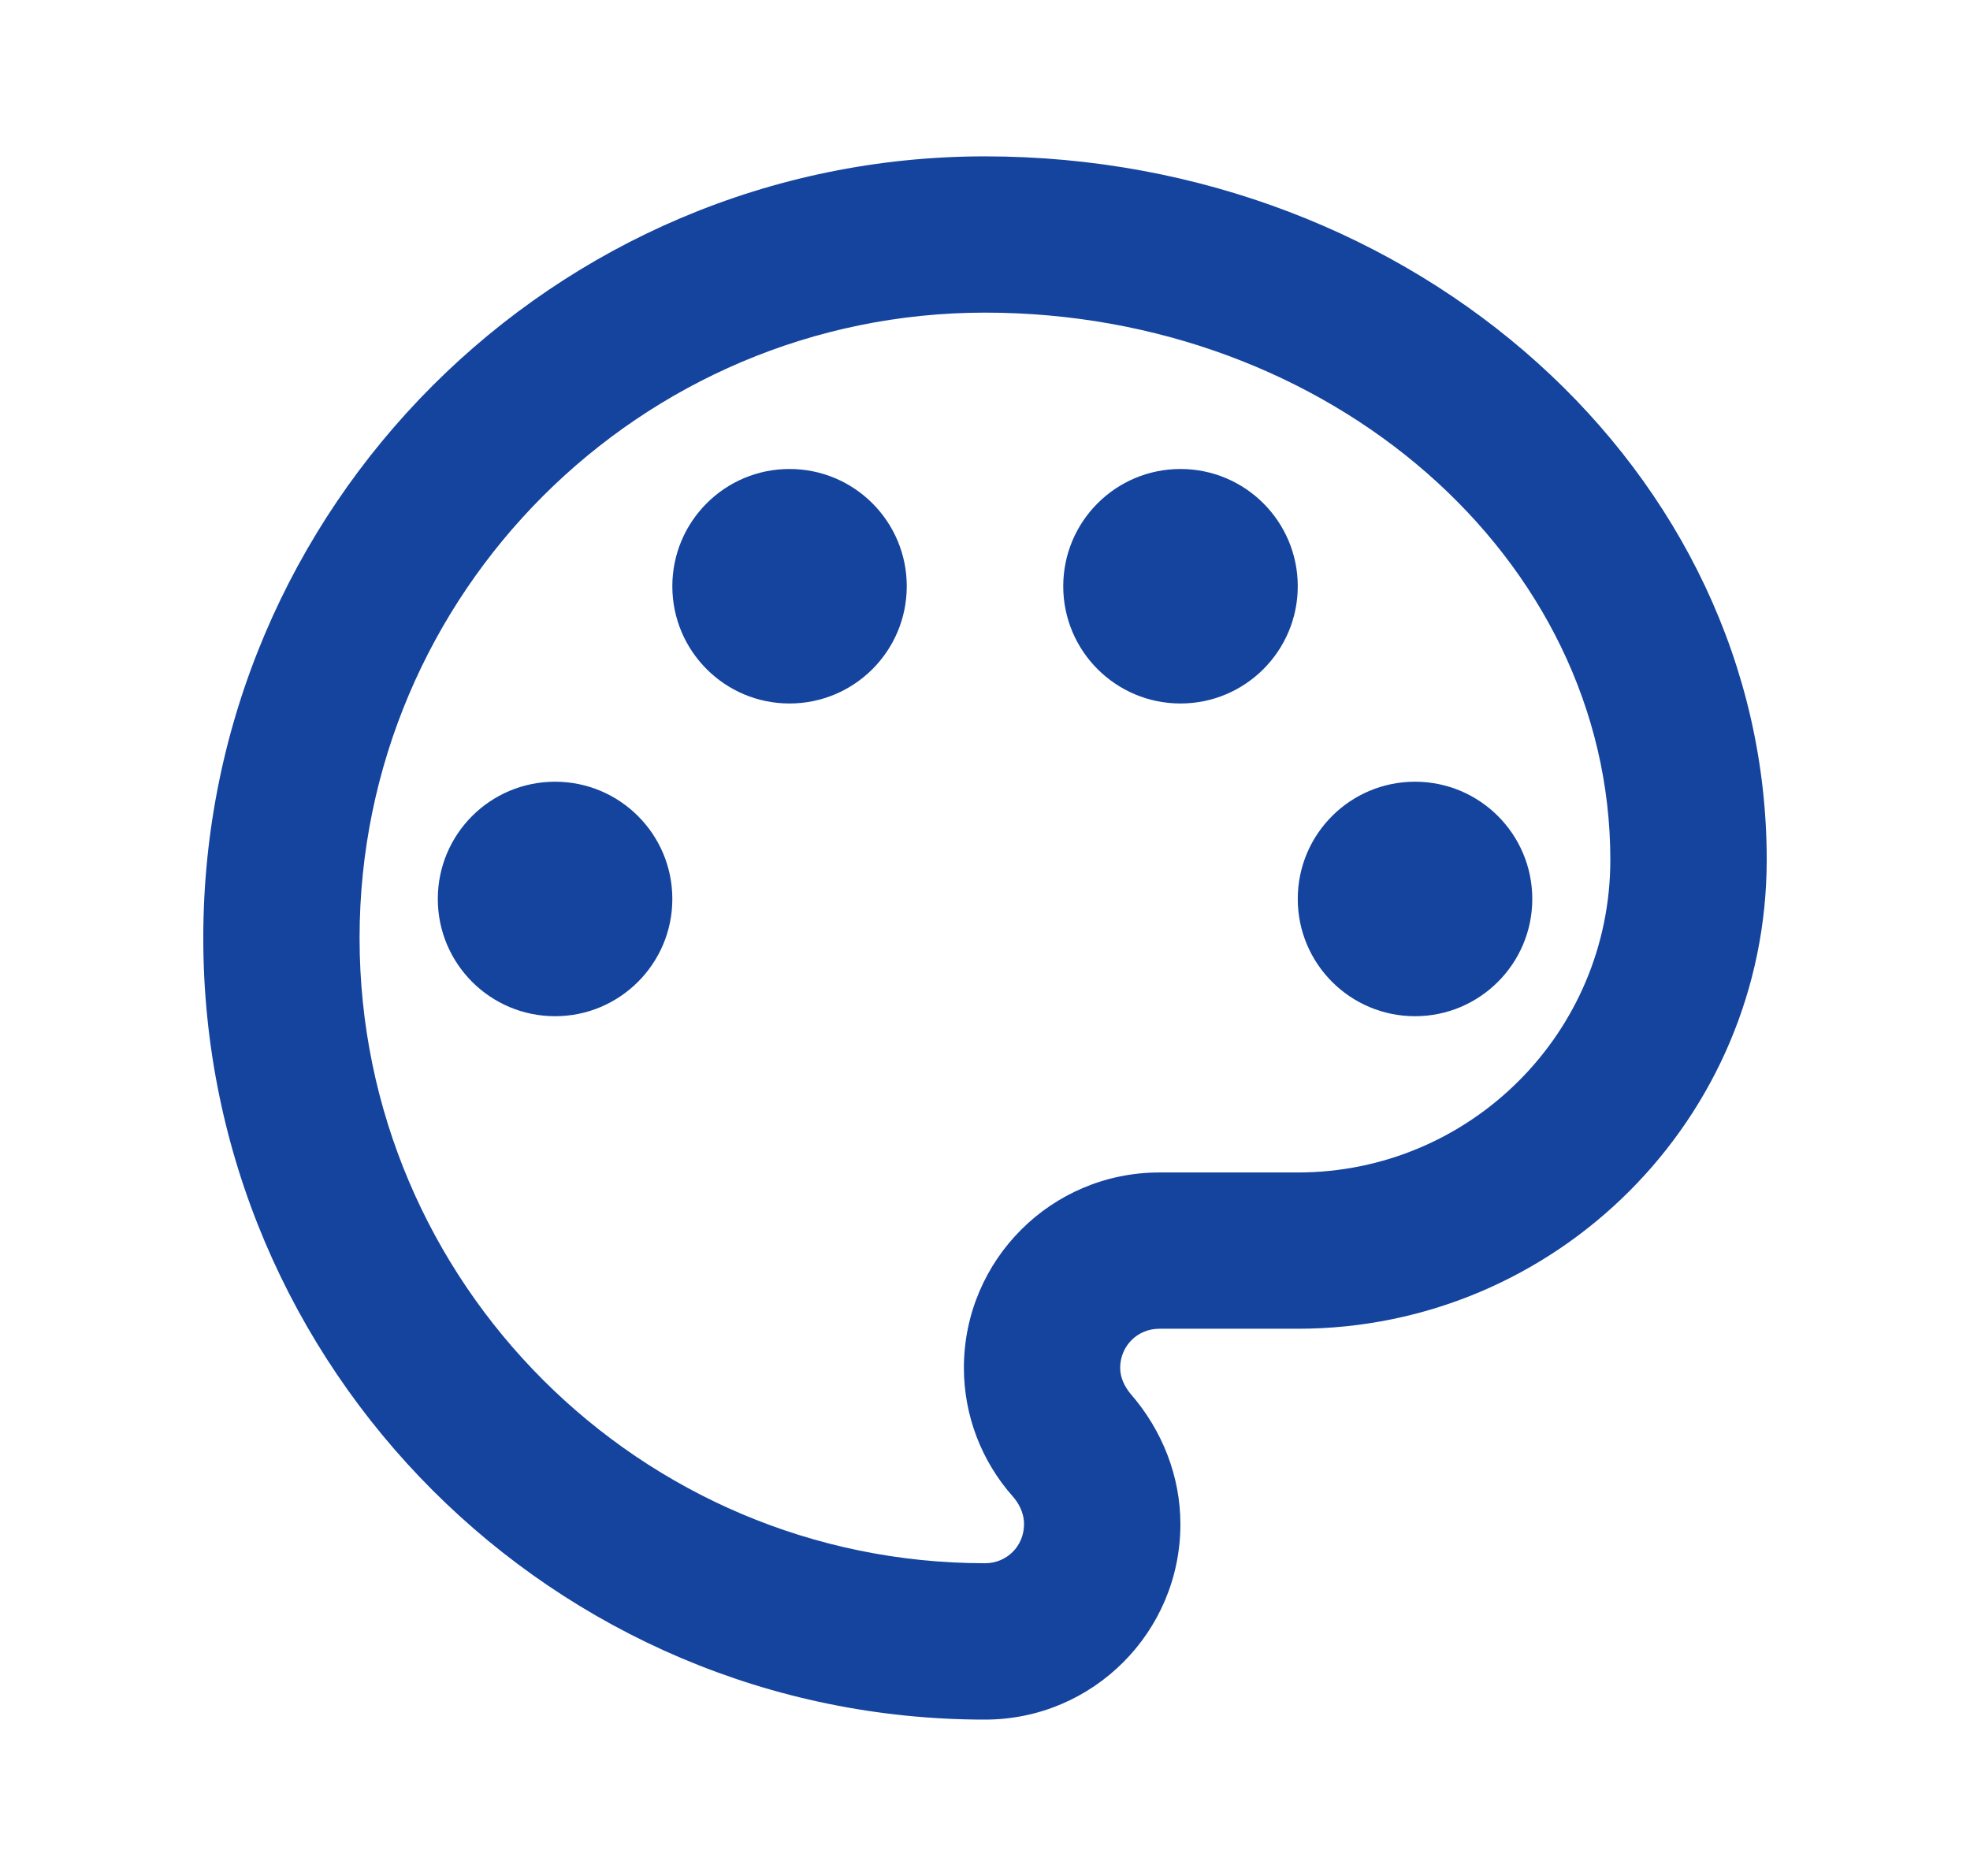
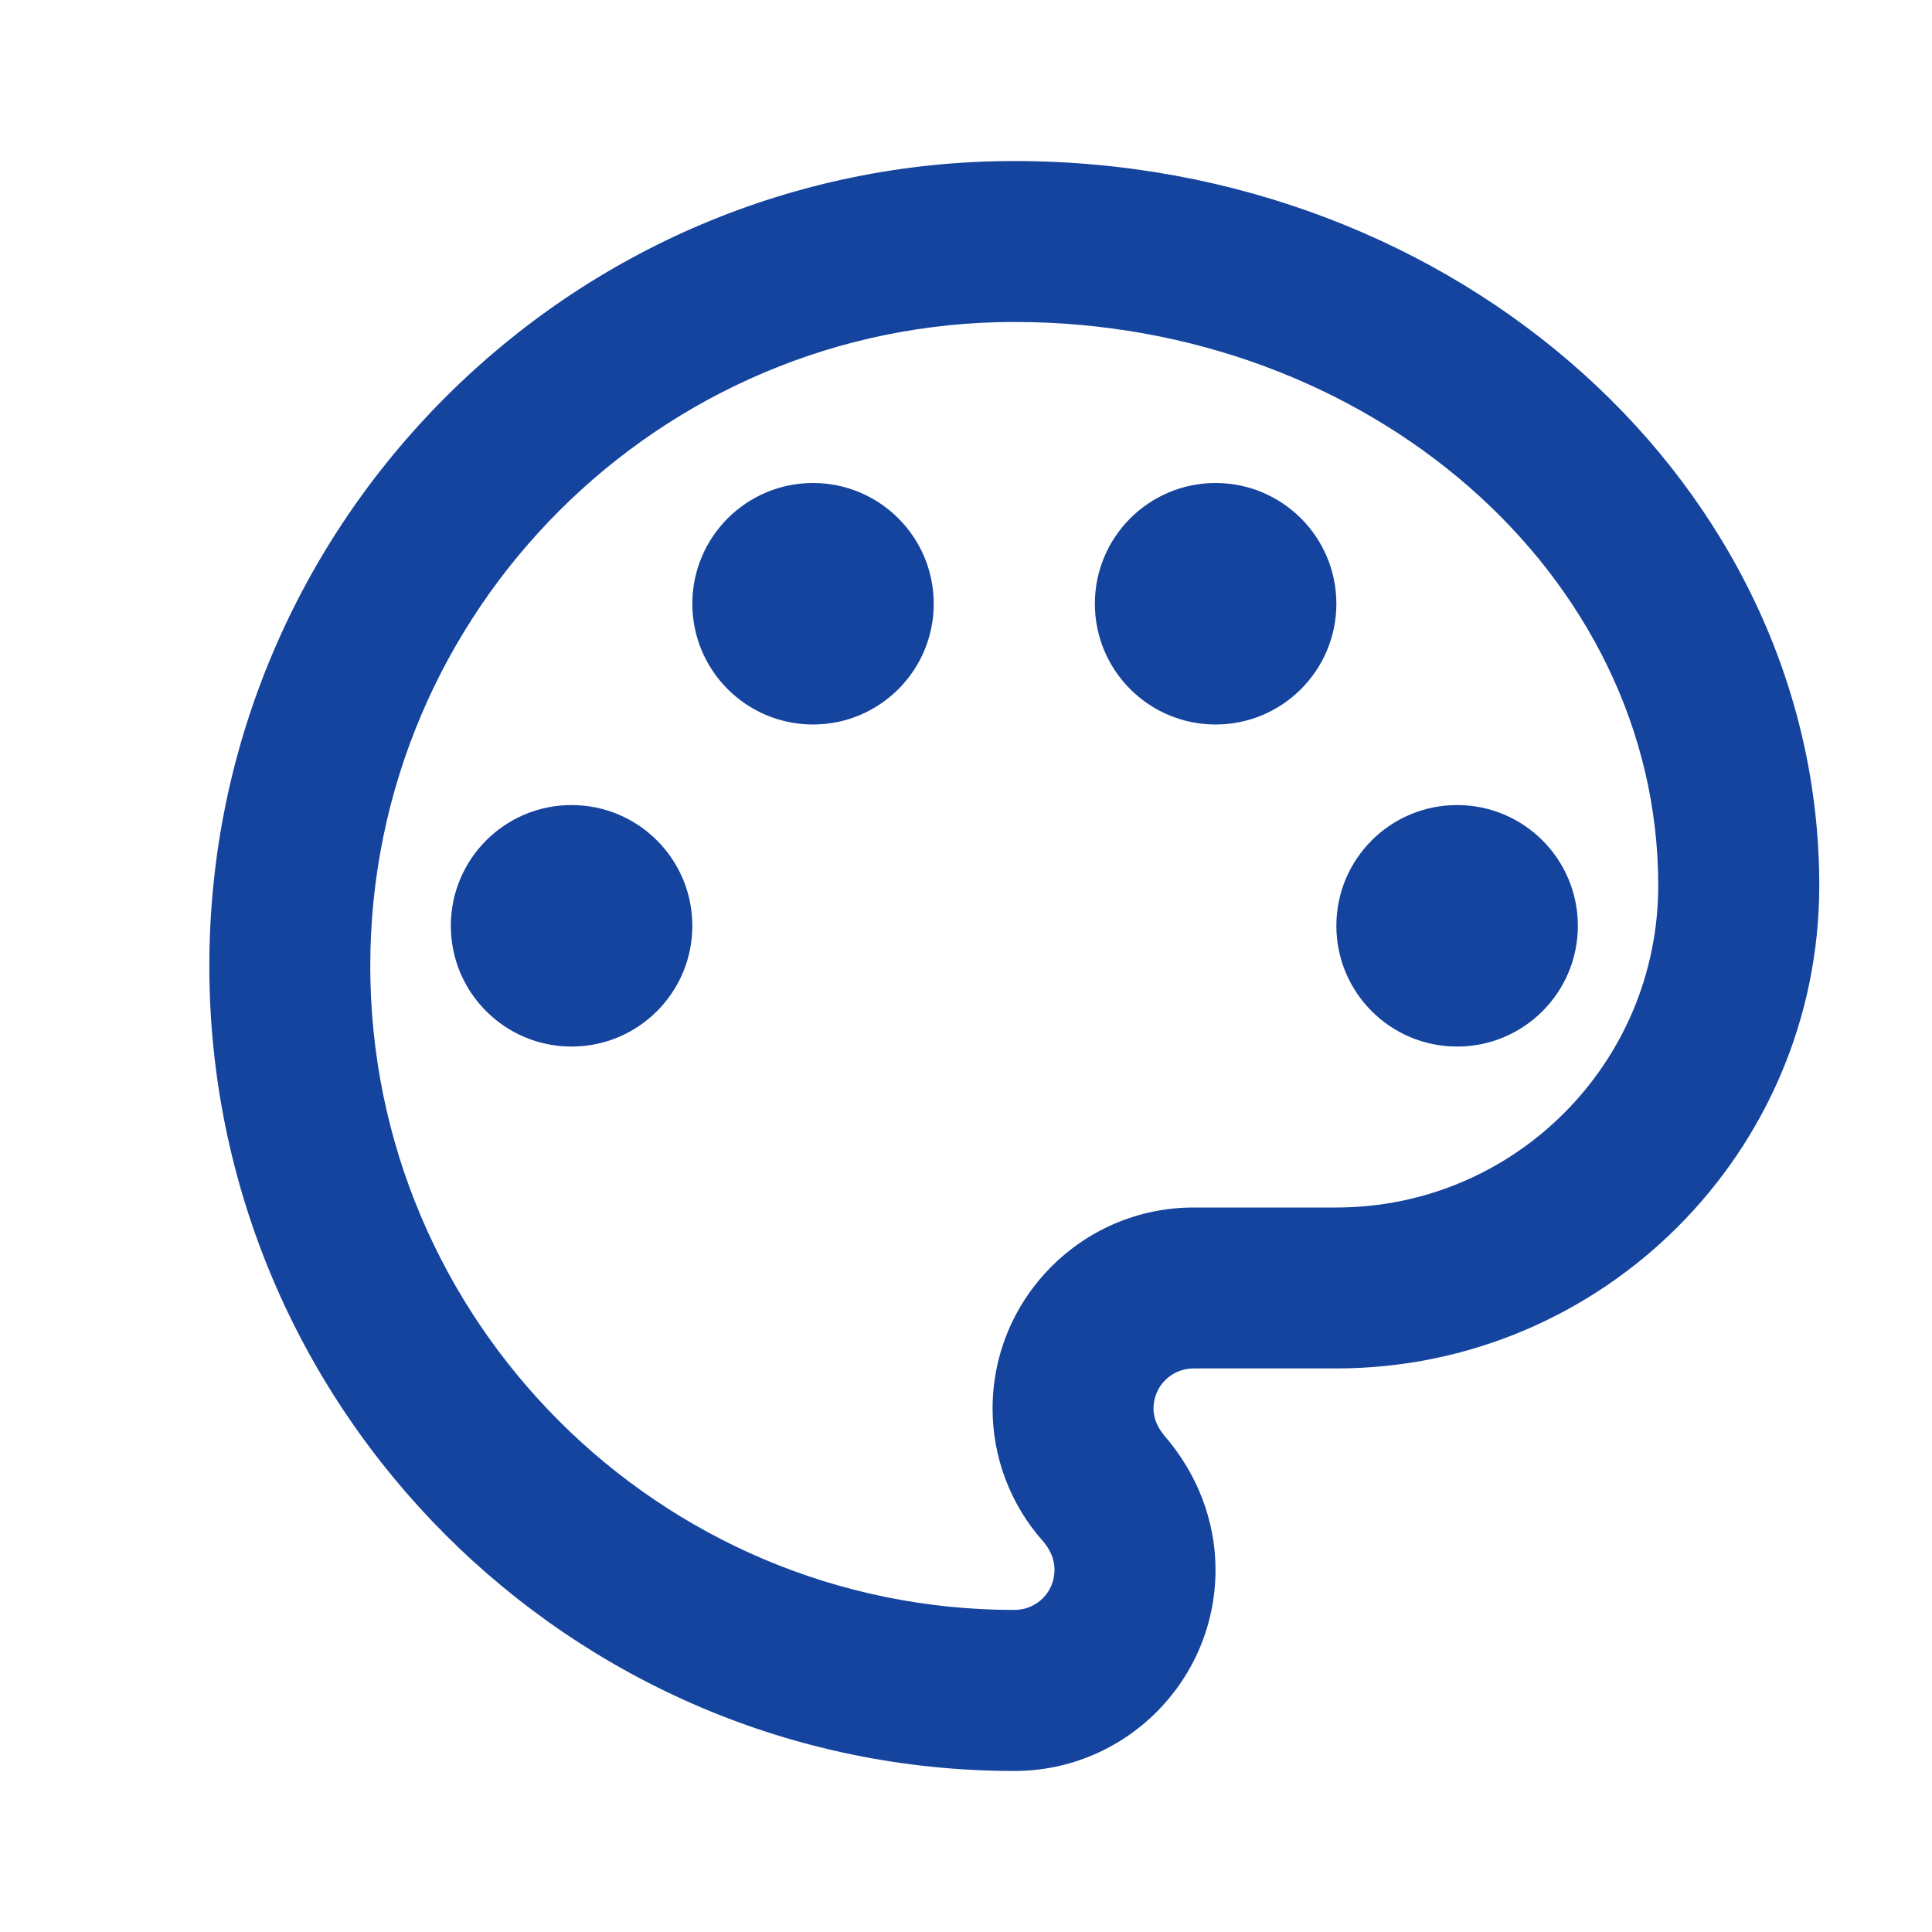
- <svg xmlns="http://www.w3.org/2000/svg" width="21" height="20" viewBox="0 0 21 20" fill="none">
+ <svg xmlns="http://www.w3.org/2000/svg" width="20" height="20" viewBox="0 0 20 20" fill="none">
  <path d="M10.5 18.333C5.908 18.333 2.167 14.591 2.167 10C2.167 5.408 5.908 1.667 10.5 1.667C15.091 1.667 18.833 5.033 18.833 9.166C18.833 11.925 16.591 14.166 13.833 14.166H12.358C12.125 14.166 11.941 14.35 11.941 14.583C11.941 14.683 11.983 14.775 12.05 14.858C12.392 15.25 12.583 15.742 12.583 16.25C12.583 17.4 11.65 18.333 10.5 18.333ZM10.5 3.333C6.825 3.333 3.833 6.325 3.833 10C3.833 13.675 6.825 16.666 10.5 16.666C10.733 16.666 10.916 16.483 10.916 16.25C10.916 16.116 10.85 16.017 10.8 15.958C10.458 15.575 10.275 15.083 10.275 14.583C10.275 13.433 11.208 12.5 12.358 12.5H13.833C15.675 12.5 17.166 11.008 17.166 9.166C17.166 5.95 14.175 3.333 10.5 3.333Z" fill="#14449E" />
  <path d="M5.917 10.834C6.607 10.834 7.167 10.274 7.167 9.584C7.167 8.893 6.607 8.334 5.917 8.334C5.226 8.334 4.667 8.893 4.667 9.584C4.667 10.274 5.226 10.834 5.917 10.834Z" fill="#14449E" />
  <path d="M8.416 7.5C9.107 7.5 9.666 6.94 9.666 6.25C9.666 5.56 9.107 5 8.416 5C7.726 5 7.167 5.56 7.167 6.25C7.167 6.94 7.726 7.5 8.416 7.5Z" fill="#14449E" />
  <path d="M12.584 7.5C13.274 7.5 13.834 6.94 13.834 6.25C13.834 5.56 13.274 5 12.584 5C11.893 5 11.334 5.56 11.334 6.25C11.334 6.94 11.893 7.5 12.584 7.5Z" fill="#14449E" />
  <path d="M15.084 10.834C15.774 10.834 16.334 10.274 16.334 9.584C16.334 8.893 15.774 8.334 15.084 8.334C14.393 8.334 13.834 8.893 13.834 9.584C13.834 10.274 14.393 10.834 15.084 10.834Z" fill="#14449E" />
</svg>
